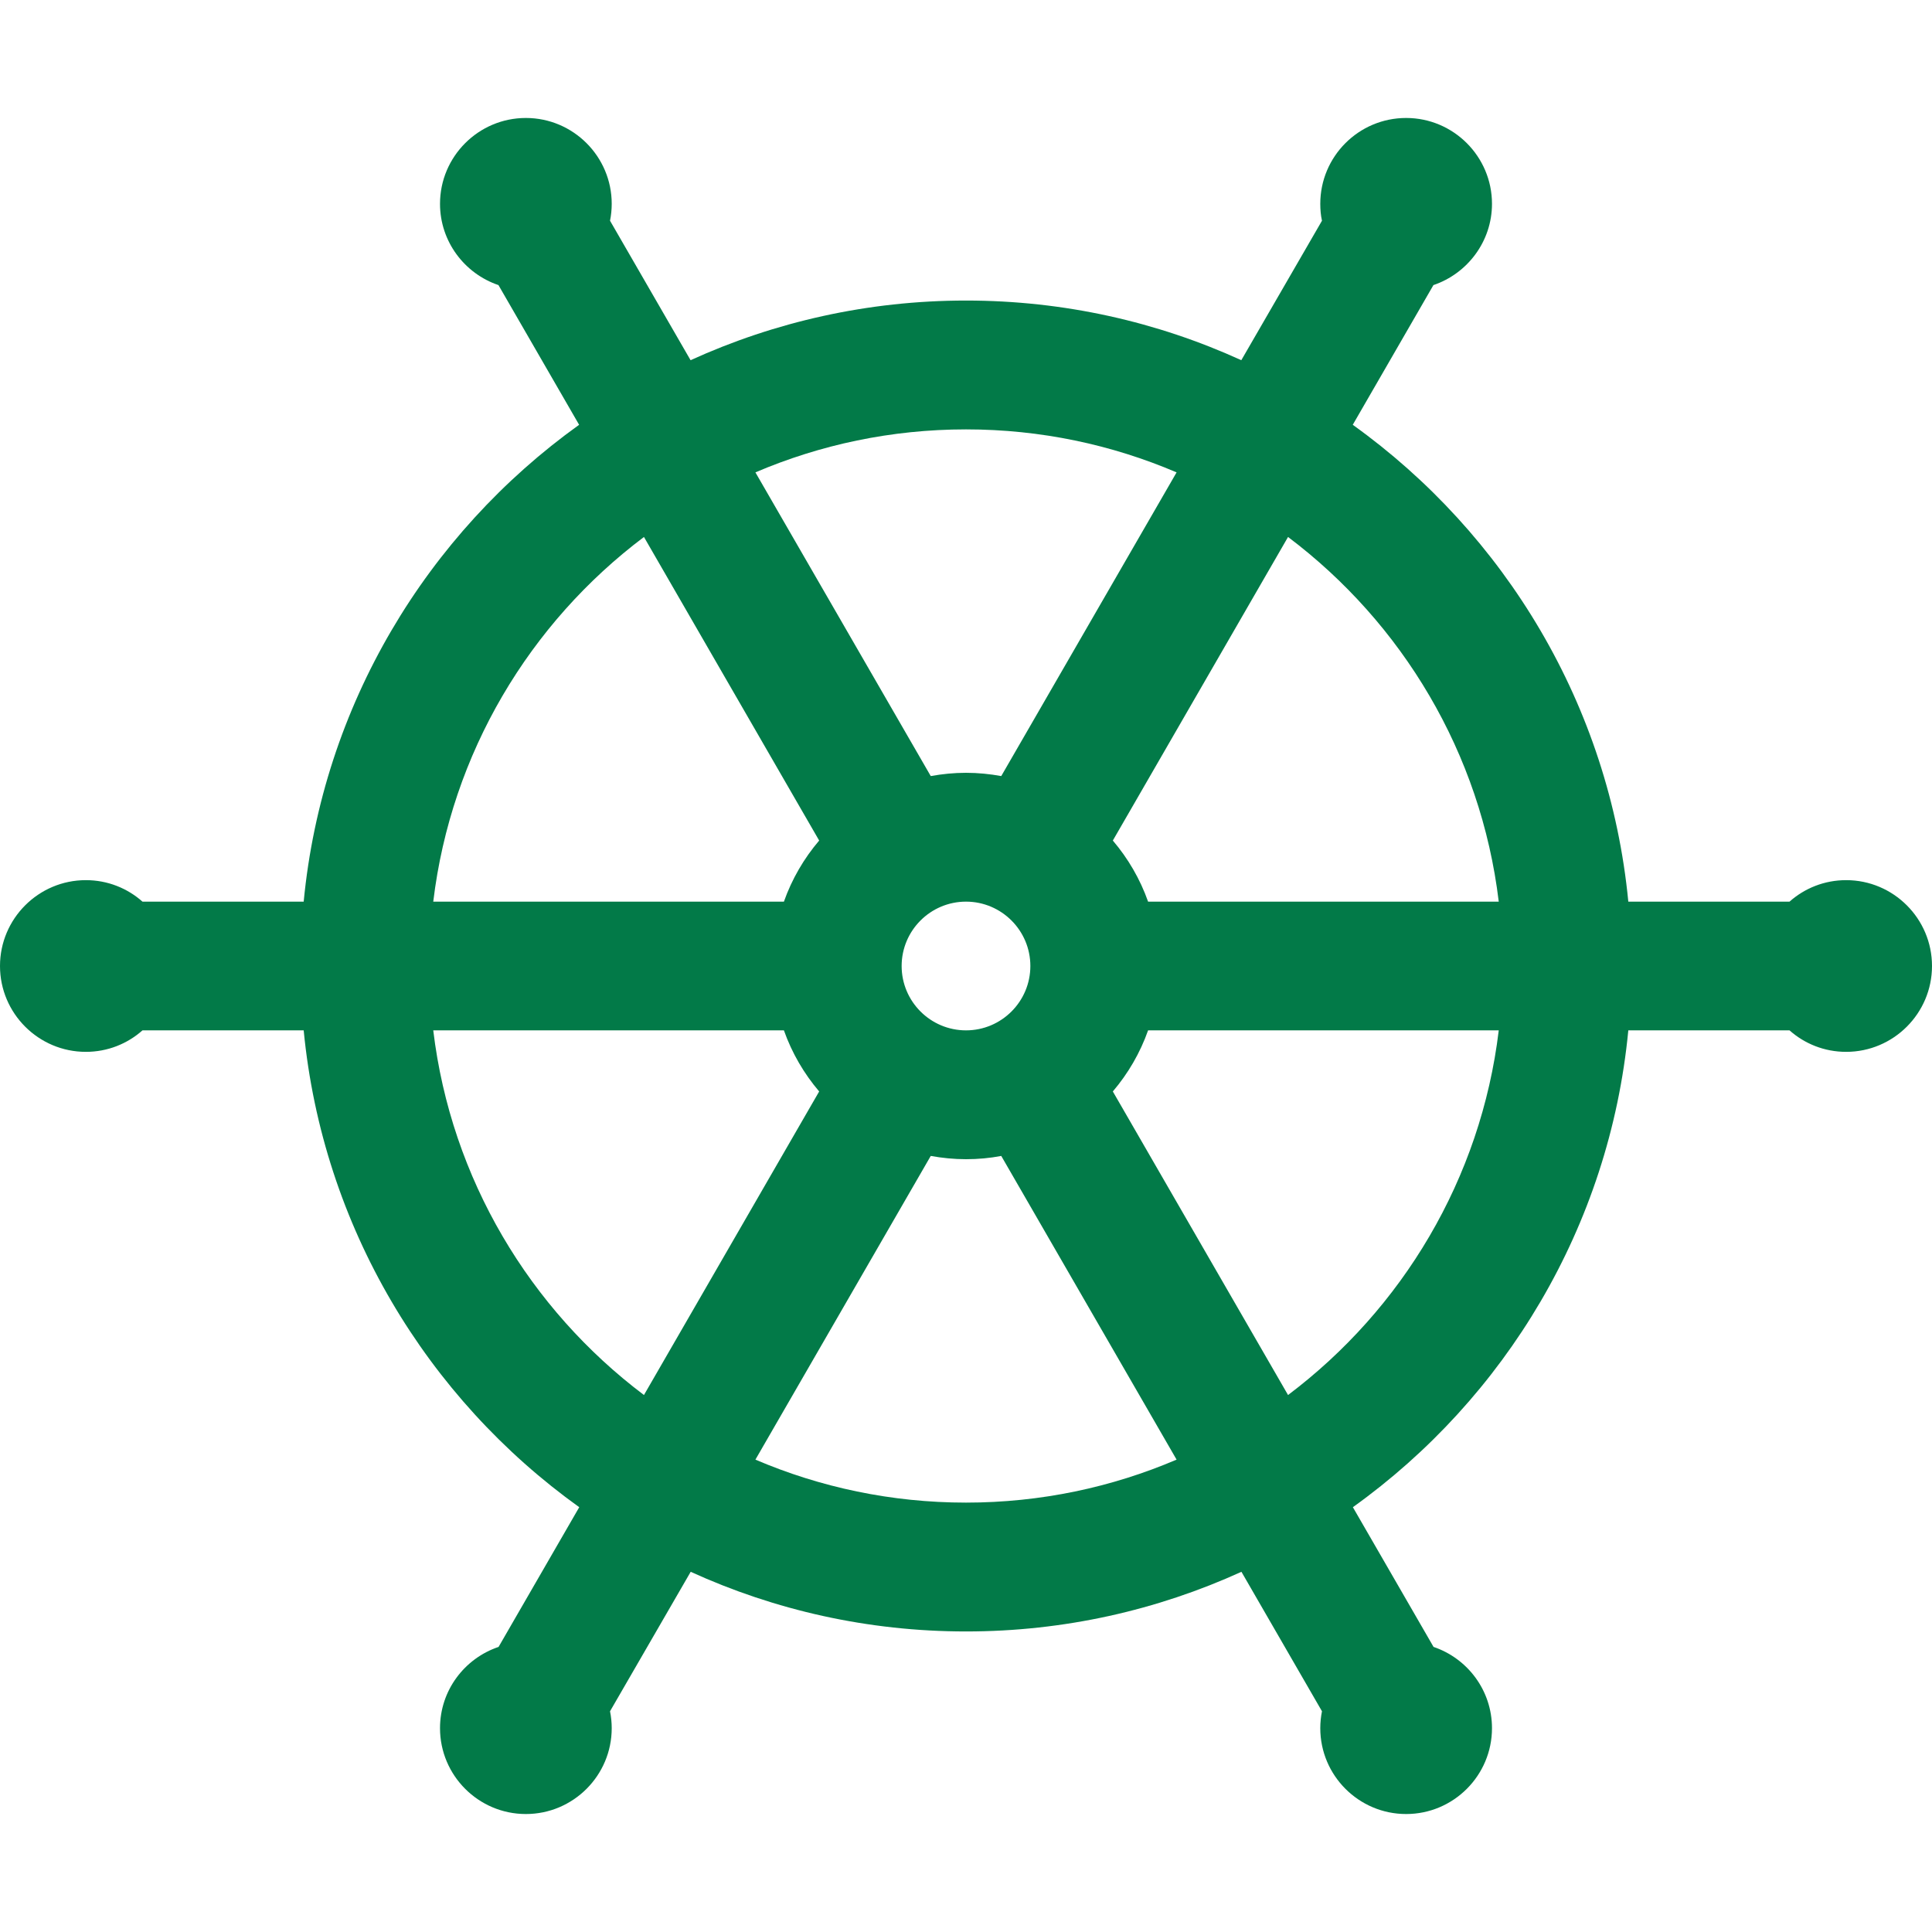
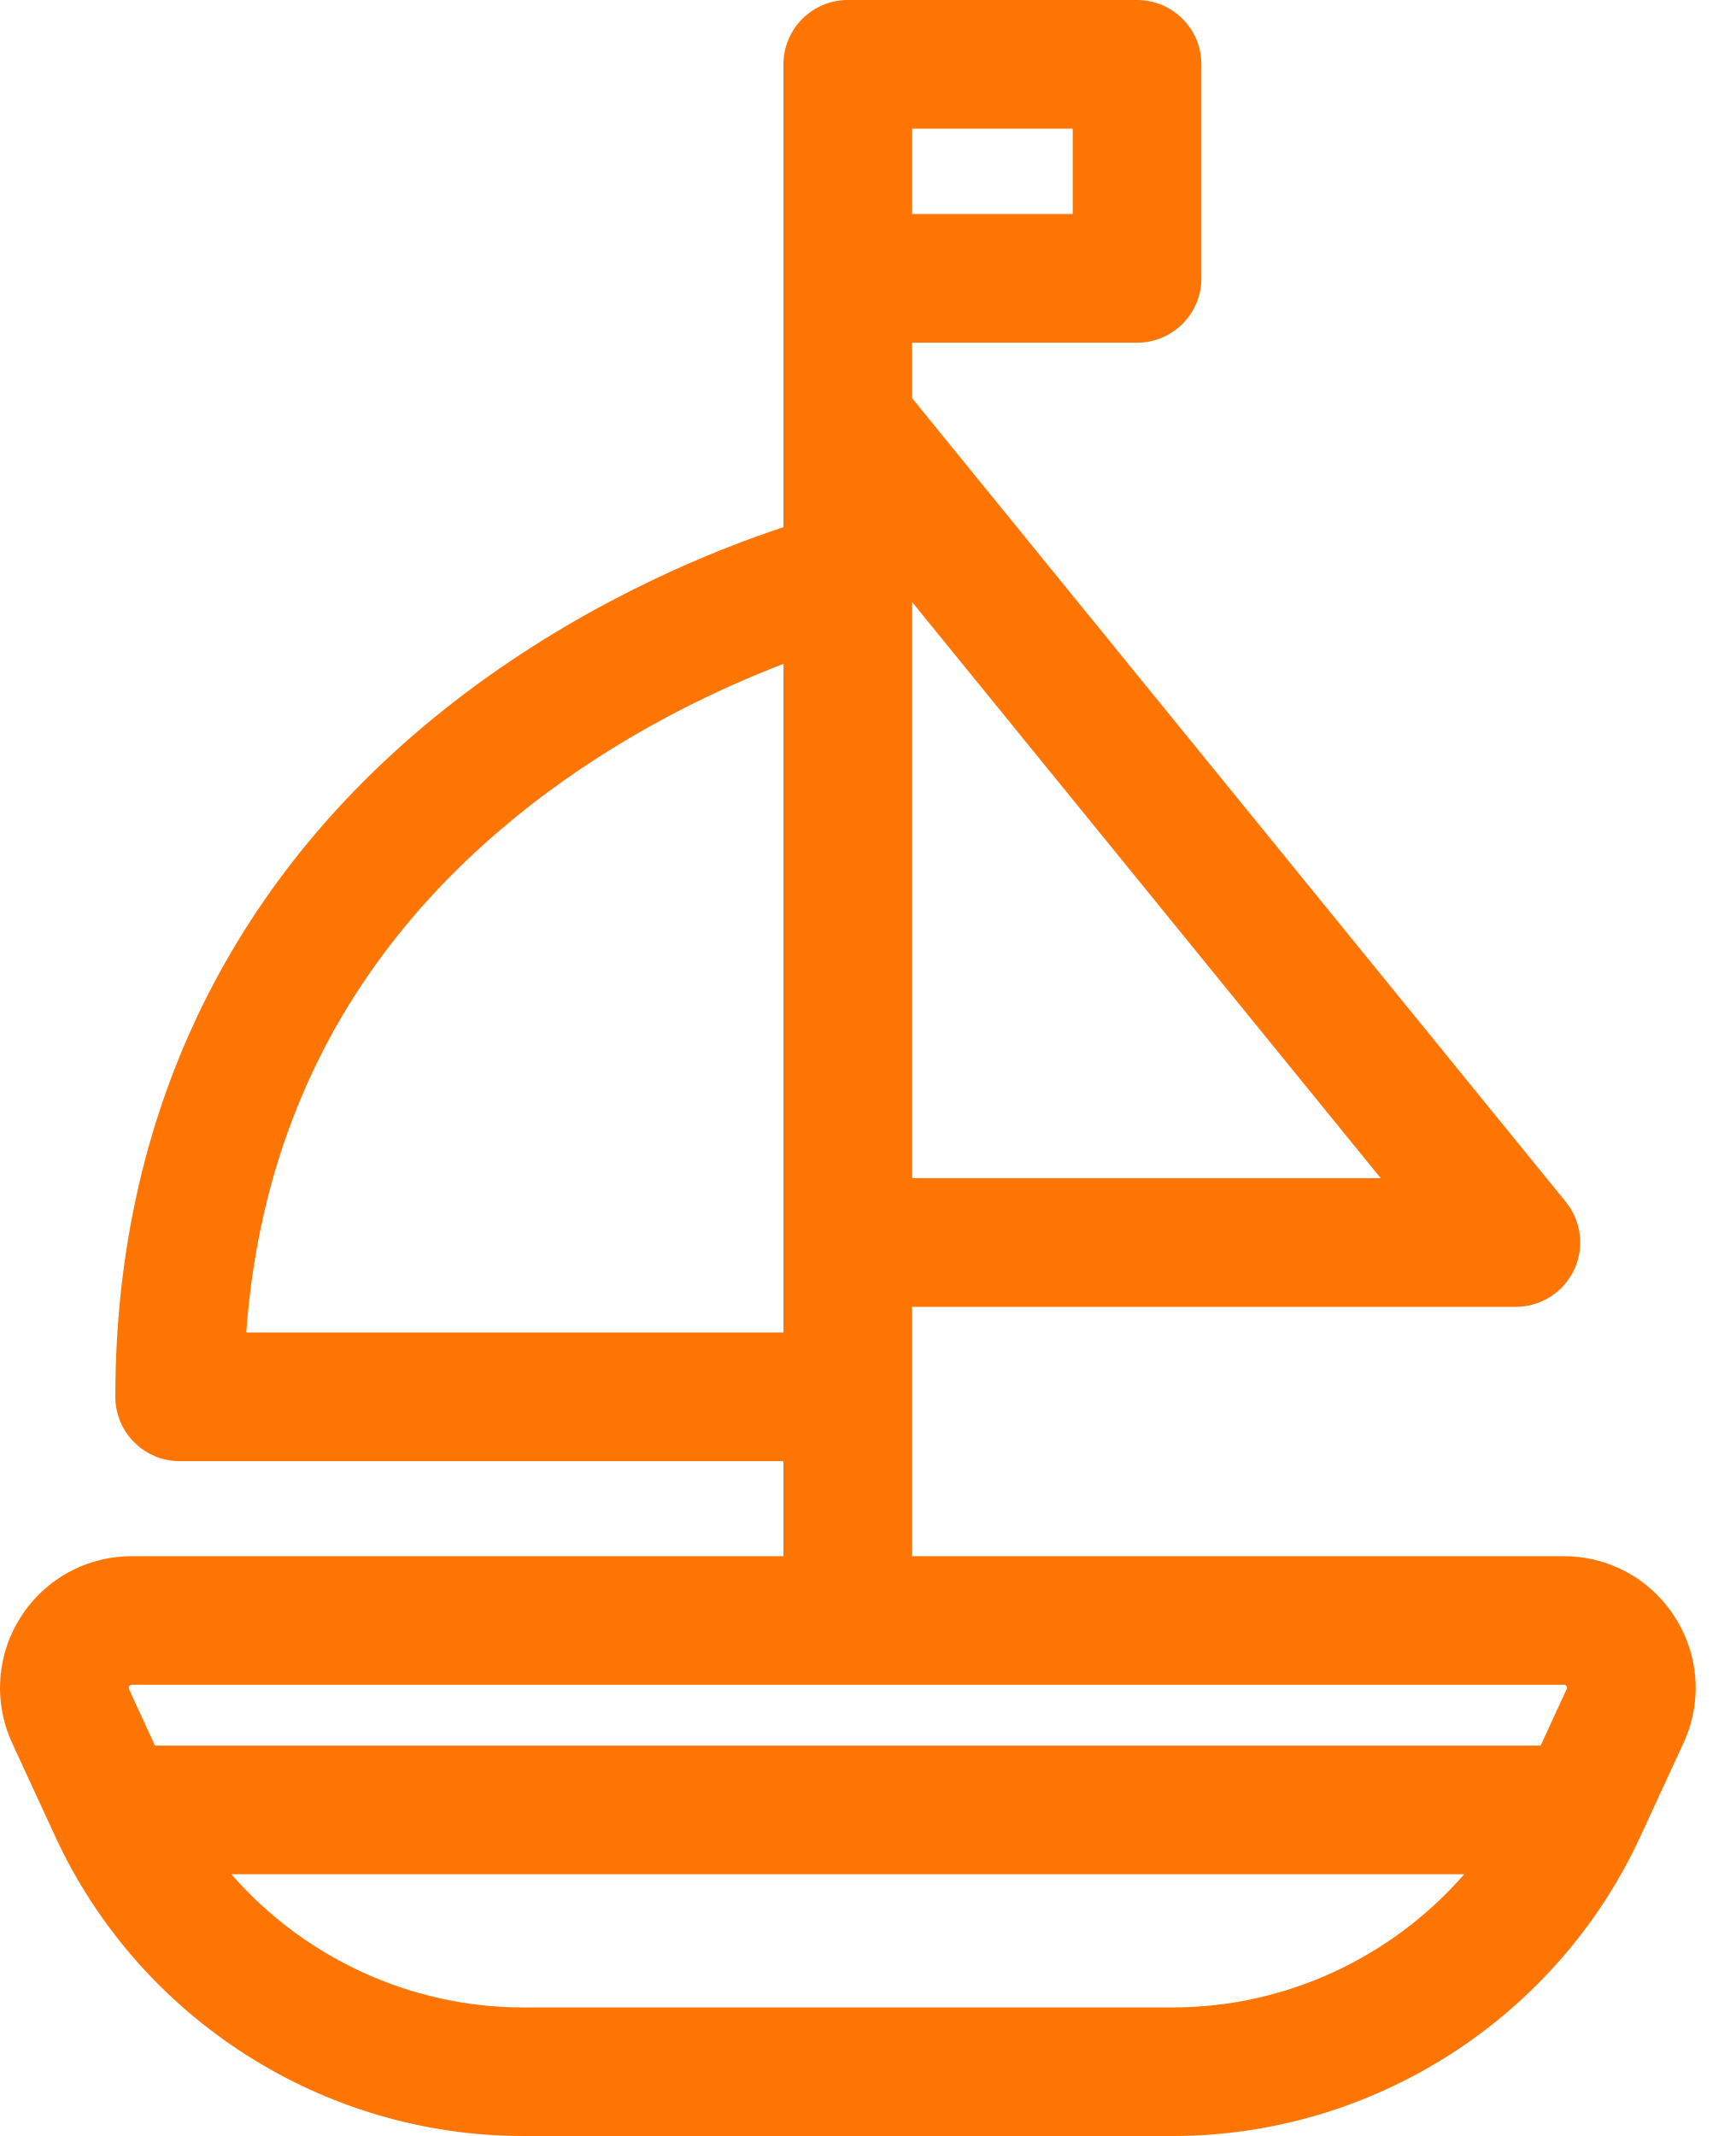
- <svg xmlns="http://www.w3.org/2000/svg" width="24" height="24" viewBox="0 0 16 16" fill="none">
-   <path d="M15.289 7.289C15.109 7.289 14.945 7.356 14.82 7.467H13.485C13.328 5.842 12.463 4.421 11.203 3.518L11.871 2.361C12.152 2.266 12.356 2 12.356 1.688C12.356 1.296 12.037 0.977 11.645 0.977C11.252 0.977 10.934 1.296 10.934 1.688C10.934 1.736 10.938 1.783 10.948 1.828L10.28 2.983C9.585 2.666 8.813 2.489 8 2.489C7.187 2.489 6.415 2.666 5.719 2.983L5.052 1.828C5.061 1.783 5.066 1.736 5.066 1.688C5.066 1.296 4.747 0.977 4.355 0.977C3.963 0.977 3.644 1.296 3.644 1.688C3.644 2 3.847 2.266 4.128 2.361L4.796 3.518C3.536 4.421 2.671 5.842 2.515 7.467H1.18C1.055 7.356 0.891 7.289 0.711 7.289C0.319 7.289 0 7.608 0 8C0 8.392 0.319 8.711 0.711 8.711C0.891 8.711 1.055 8.644 1.18 8.533H2.515C2.672 10.158 3.537 11.579 4.797 12.482L4.129 13.639C3.847 13.734 3.644 13.999 3.644 14.312C3.644 14.704 3.963 15.023 4.355 15.023C4.747 15.023 5.066 14.704 5.066 14.312C5.066 14.264 5.061 14.217 5.052 14.172L5.72 13.017C6.415 13.334 7.187 13.511 8 13.511C8.813 13.511 9.585 13.334 10.281 13.017L10.948 14.172C10.939 14.217 10.934 14.264 10.934 14.312C10.934 14.704 11.253 15.023 11.645 15.023C12.037 15.023 12.356 14.704 12.356 14.312C12.356 13.999 12.153 13.734 11.872 13.639L11.204 12.482C12.464 11.579 13.329 10.158 13.485 8.533H14.82C14.945 8.644 15.109 8.711 15.289 8.711C15.681 8.711 16 8.392 16 8C16 7.608 15.681 7.289 15.289 7.289ZM8 3.556C8.619 3.556 9.208 3.683 9.744 3.912L8.292 6.427C8.197 6.41 8.1 6.4 8 6.4C7.9 6.4 7.803 6.41 7.708 6.427L6.256 3.912C6.792 3.683 7.381 3.556 8 3.556ZM8.533 8C8.533 8.294 8.294 8.533 8 8.533C7.706 8.533 7.467 8.294 7.467 8C7.467 7.706 7.706 7.467 8 7.467C8.294 7.467 8.533 7.706 8.533 8ZM5.333 4.447L6.784 6.961C6.658 7.109 6.558 7.28 6.492 7.467H3.588C3.736 6.236 4.388 5.158 5.333 4.447ZM5.333 11.553C4.389 10.842 3.736 9.764 3.588 8.533H6.492C6.558 8.72 6.658 8.891 6.784 9.039L5.333 11.553ZM8 12.444C7.381 12.444 6.792 12.317 6.256 12.088L7.708 9.573C7.803 9.59 7.9 9.6 8 9.6C8.1 9.6 8.197 9.591 8.292 9.573L9.744 12.088C9.208 12.317 8.619 12.444 8 12.444ZM10.667 11.553L9.216 9.039C9.342 8.891 9.442 8.72 9.508 8.533L12.412 8.533C12.264 9.764 11.611 10.842 10.667 11.553ZM9.508 7.467C9.442 7.28 9.342 7.109 9.216 6.961L10.667 4.447C11.611 5.158 12.264 6.236 12.412 7.467L9.508 7.467Z" fill="#027A48" />
+ <svg xmlns="http://www.w3.org/2000/svg" width="13" height="16" viewBox="0 0 13 16" fill="none">
+   <path d="M12.546 12.112C12.364 11.827 12.053 11.657 11.715 11.657H6.833V9.789H11.356C11.447 9.789 11.536 9.763 11.613 9.714C11.69 9.666 11.752 9.596 11.791 9.514C11.83 9.432 11.845 9.34 11.834 9.25C11.824 9.159 11.787 9.074 11.73 9.003L6.833 2.983V2.567H8.518C8.784 2.567 9 2.351 9 2.085V0.482C9 0.216 8.784 0 8.518 0H6.351C6.085 0 5.869 0.216 5.869 0.482V3.949C5.38 4.11 4.474 4.467 3.564 5.134C1.798 6.429 0.864 8.271 0.864 10.463C0.864 10.729 1.08 10.945 1.346 10.945H5.869V11.657H0.987C0.649 11.657 0.338 11.827 0.156 12.112C-0.026 12.396 -0.05 12.75 0.091 13.057L0.415 13.759C1.044 15.12 2.418 16 3.918 16H8.785C10.284 16 11.659 15.12 12.287 13.759L12.611 13.057C12.753 12.75 12.729 12.396 12.546 12.112ZM6.833 8.825V4.51L10.343 8.825L6.833 8.825ZM8.036 1.603H6.833V0.964H8.036V1.603ZM1.845 9.981C1.966 8.315 2.726 6.954 4.107 5.931C4.757 5.45 5.415 5.147 5.869 4.973V9.981H1.845ZM0.968 12.631C0.975 12.62 0.982 12.62 0.987 12.62H11.715C11.721 12.62 11.728 12.62 11.735 12.631C11.742 12.642 11.739 12.648 11.736 12.653L11.541 13.076H1.161L0.966 12.653C0.964 12.648 0.961 12.642 0.968 12.631L0.968 12.631ZM8.785 15.037H3.918C3.07 15.037 2.275 14.661 1.733 14.039H10.969C10.428 14.661 9.633 15.037 8.785 15.037H8.785Z" fill="#FF7504" />
</svg>
